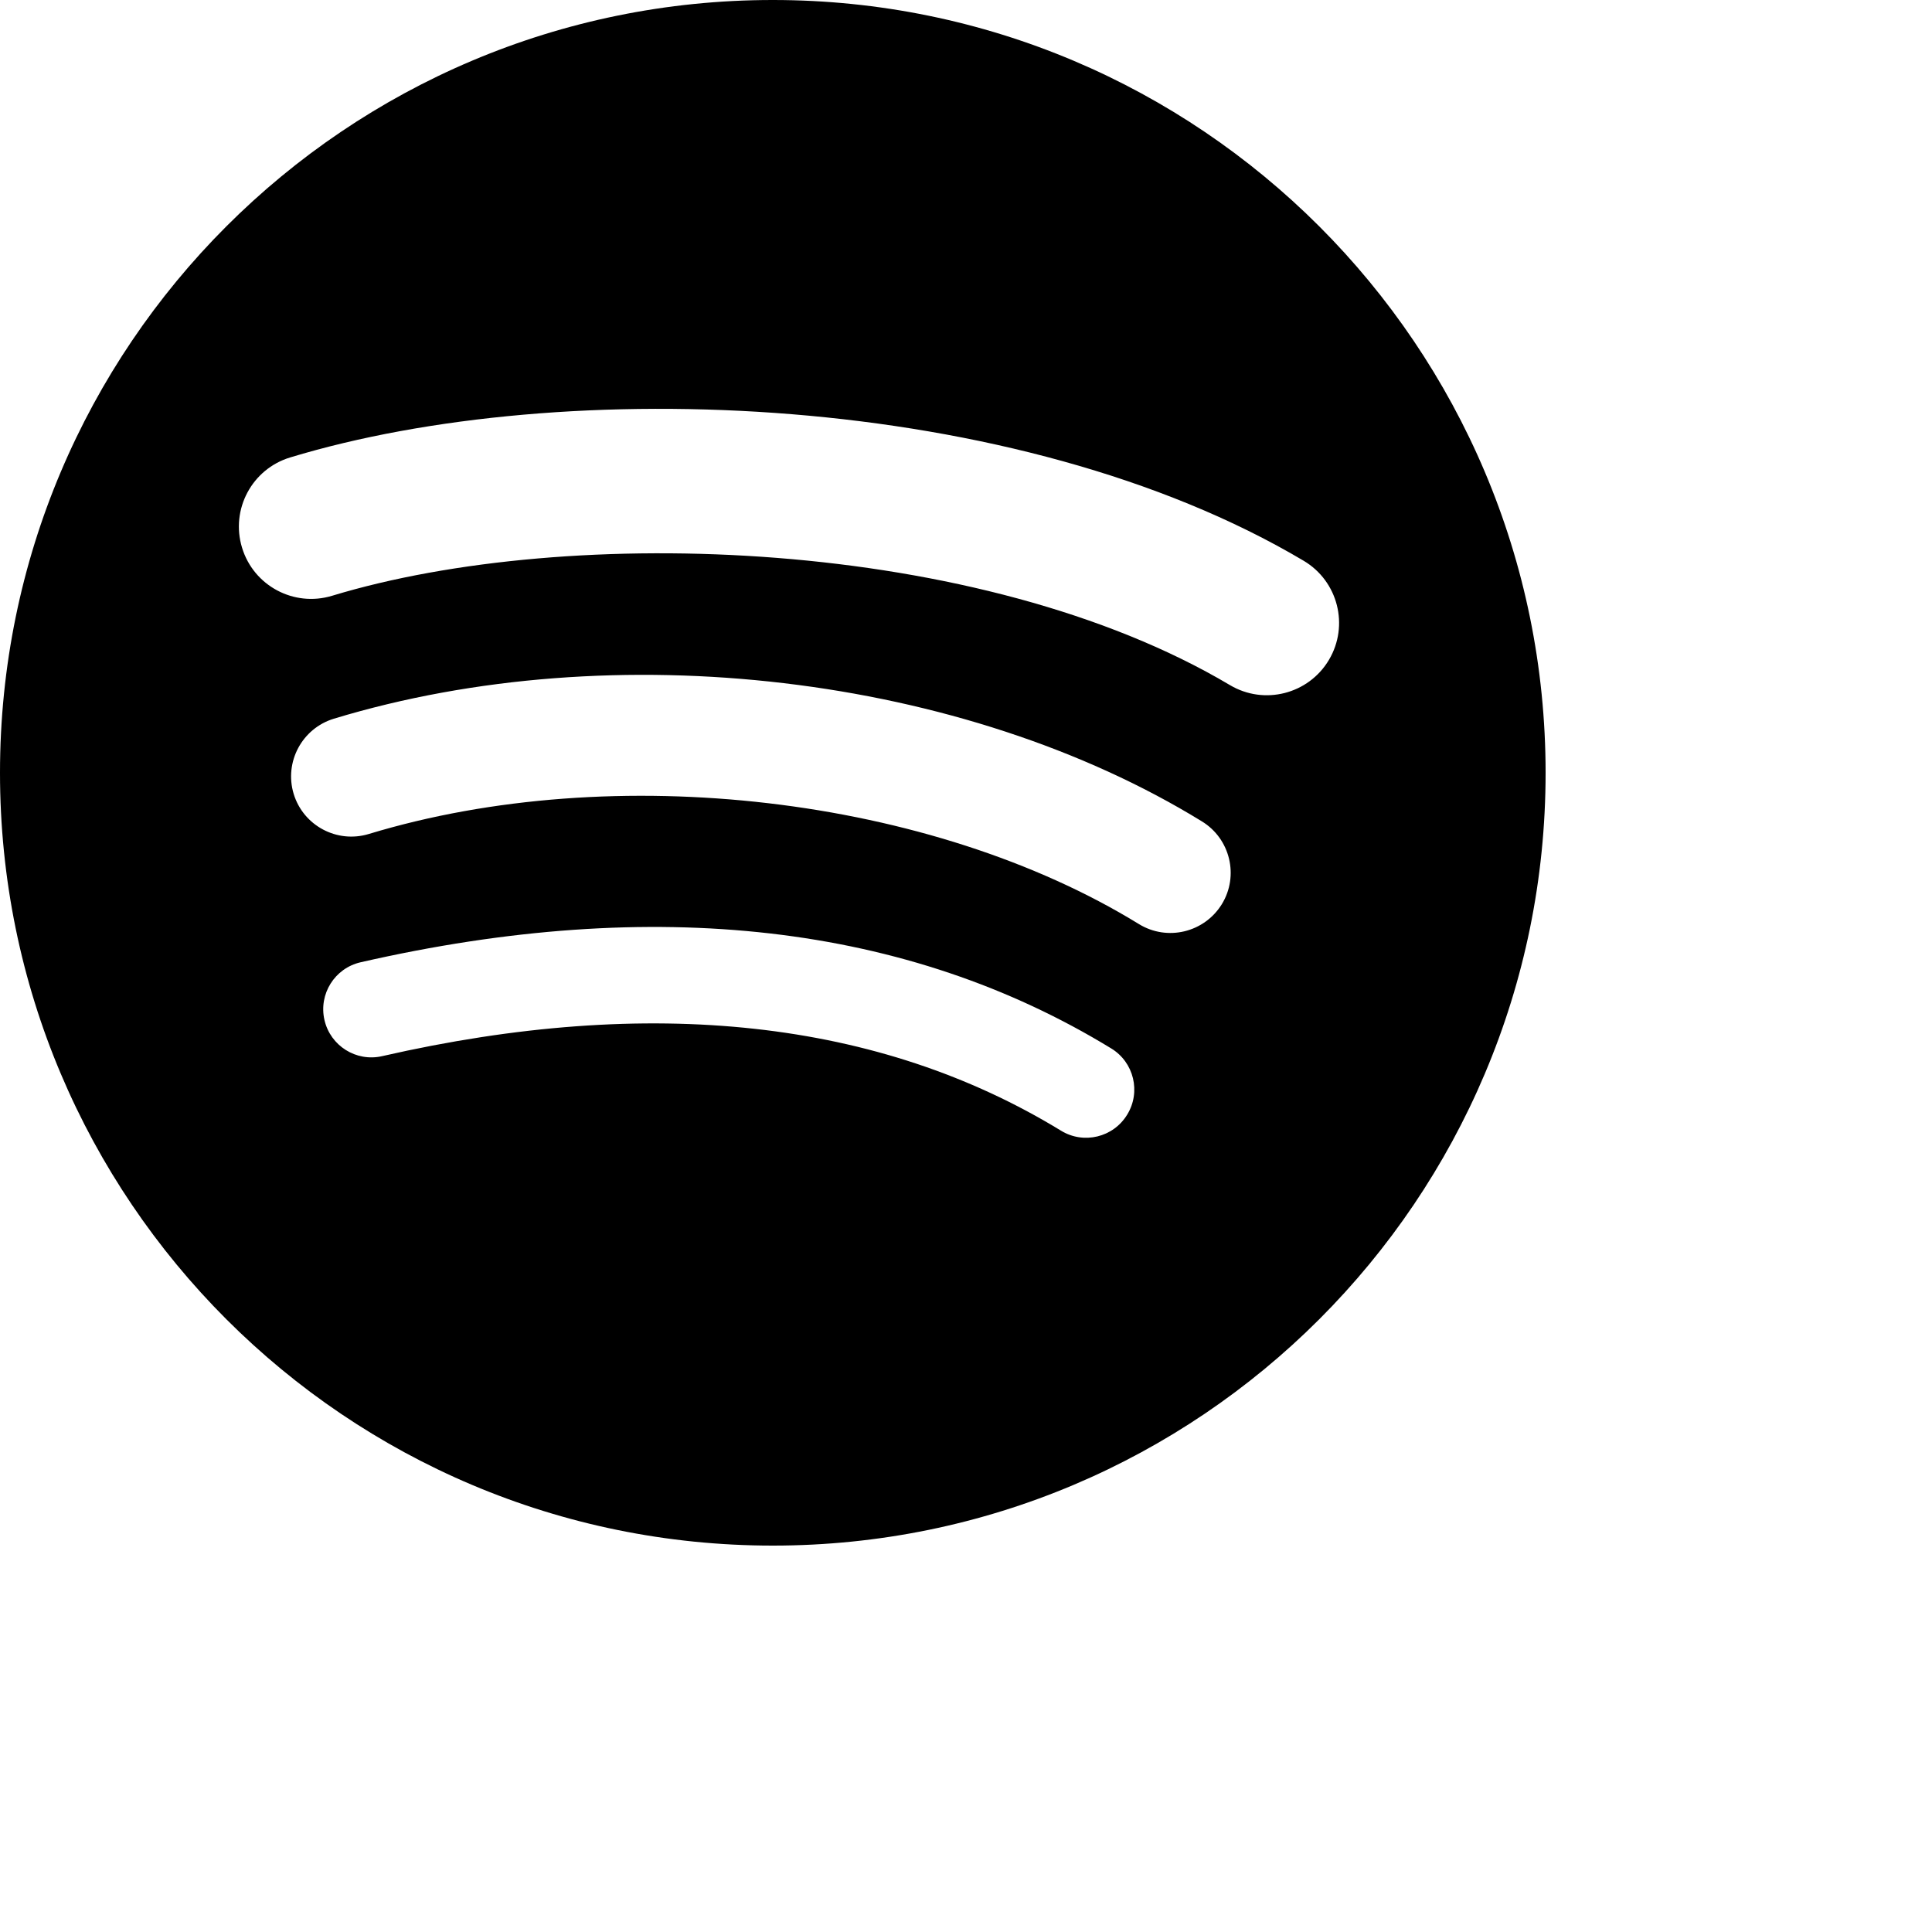
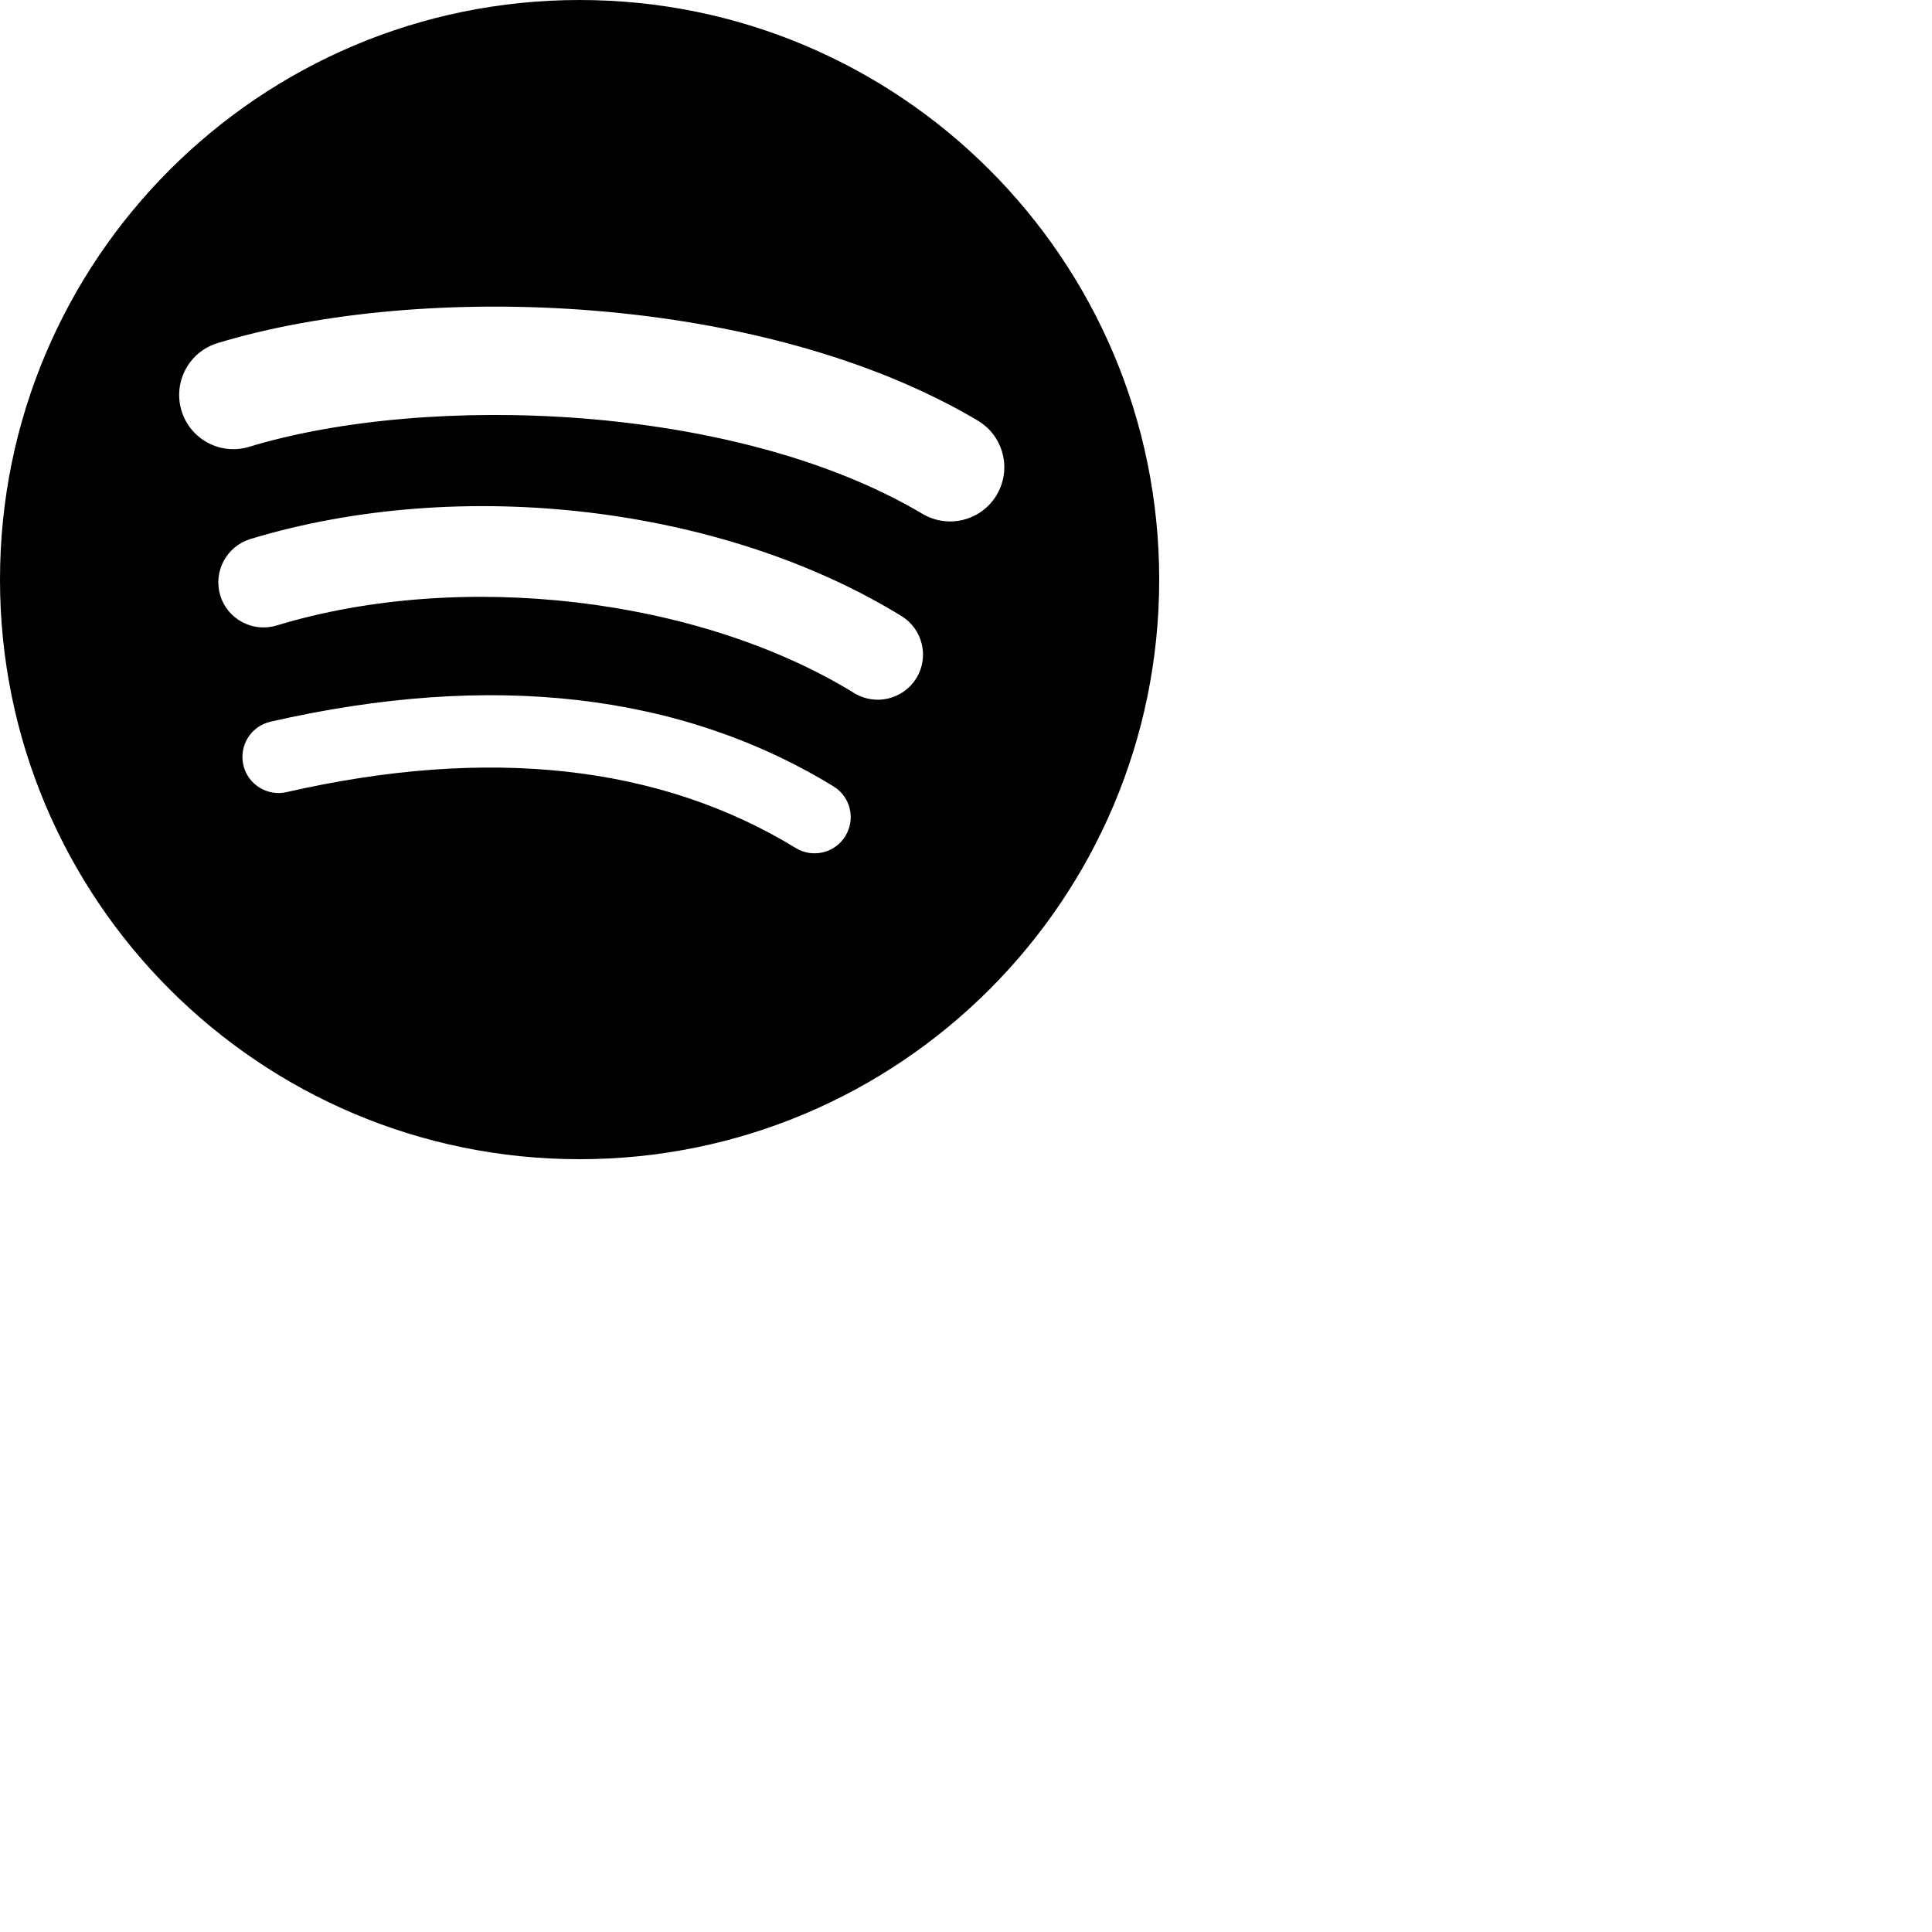
- <svg xmlns="http://www.w3.org/2000/svg" width="30" height="30" fill-rule="evenodd" clip-rule="evenodd">
-   <path d="M19.098 10.638c-3.868-2.297-10.248-2.508-13.941-1.387-.593.18-1.22-.155-1.399-.748-.18-.593.154-1.22.748-1.4 4.239-1.287 11.285-1.038 15.738 1.605.533.317.708 1.005.392 1.538-.316.533-1.005.709-1.538.392zm-.126 3.403c-.272.44-.847.578-1.287.308-3.225-1.982-8.142-2.557-11.958-1.399-.494.15-1.017-.129-1.167-.623-.149-.495.13-1.016.624-1.167 4.358-1.322 9.776-.682 13.48 1.595.44.27.578.847.308 1.286zm-1.469 3.267c-.215.354-.676.465-1.028.249-2.818-1.722-6.365-2.111-10.542-1.157-.402.092-.803-.16-.895-.562-.092-.403.159-.804.562-.896 4.571-1.045 8.492-.595 11.655 1.338.353.215.464.676.248 1.028zm-5.503-17.308c-6.627 0-12 5.373-12 12 0 6.628 5.373 12 12 12 6.628 0 12-5.372 12-12 0-6.627-5.372-12-12-12z" />
+ <svg xmlns="http://www.w3.org/2000/svg" width="40" height="40" fill-rule="evenodd" clip-rule="evenodd">
+   <path d="M19.098 10.638c-3.868-2.297-10.248-2.508-13.941-1.387-.593.18-1.22-.155-1.399-.748-.18-.593.154-1.22.748-1.4 4.239-1.287 11.285-1.038 15.738      1.605.533.317.708 1.005.392 1.538-.316.533-1.005.709-1.538.392zm-.126 3.403c-.272.44-.847.578-1.287.308-3.225-1.982-8.142-2.557-11.958-1.399-.494.15-1.017-.129-1.167-.623-.149-.495.13-1.016.624-1.167 4.358-1.322      9.776-.682 13.48 1.595.44.27.578.847.308 1.286zm-1.469 3.267c-.215.354-.676.465-1.028.249-2.818-1.722-6.365-2.111-10.542-1.157-.402.092-.803-.16-.895-.562-.092-.403.159-.804.562-.896 4.571-1.045 8.492-.595 11.655 1.338.353.215.464.676.248      1.028zm-5.503-17.308c-6.627 0-12 5.373-12 12 0 6.628 5.373 12 12 12 6.628 0 12-5.372 12-12 0-6.627-5.372-12-12-12z" />
</svg>
